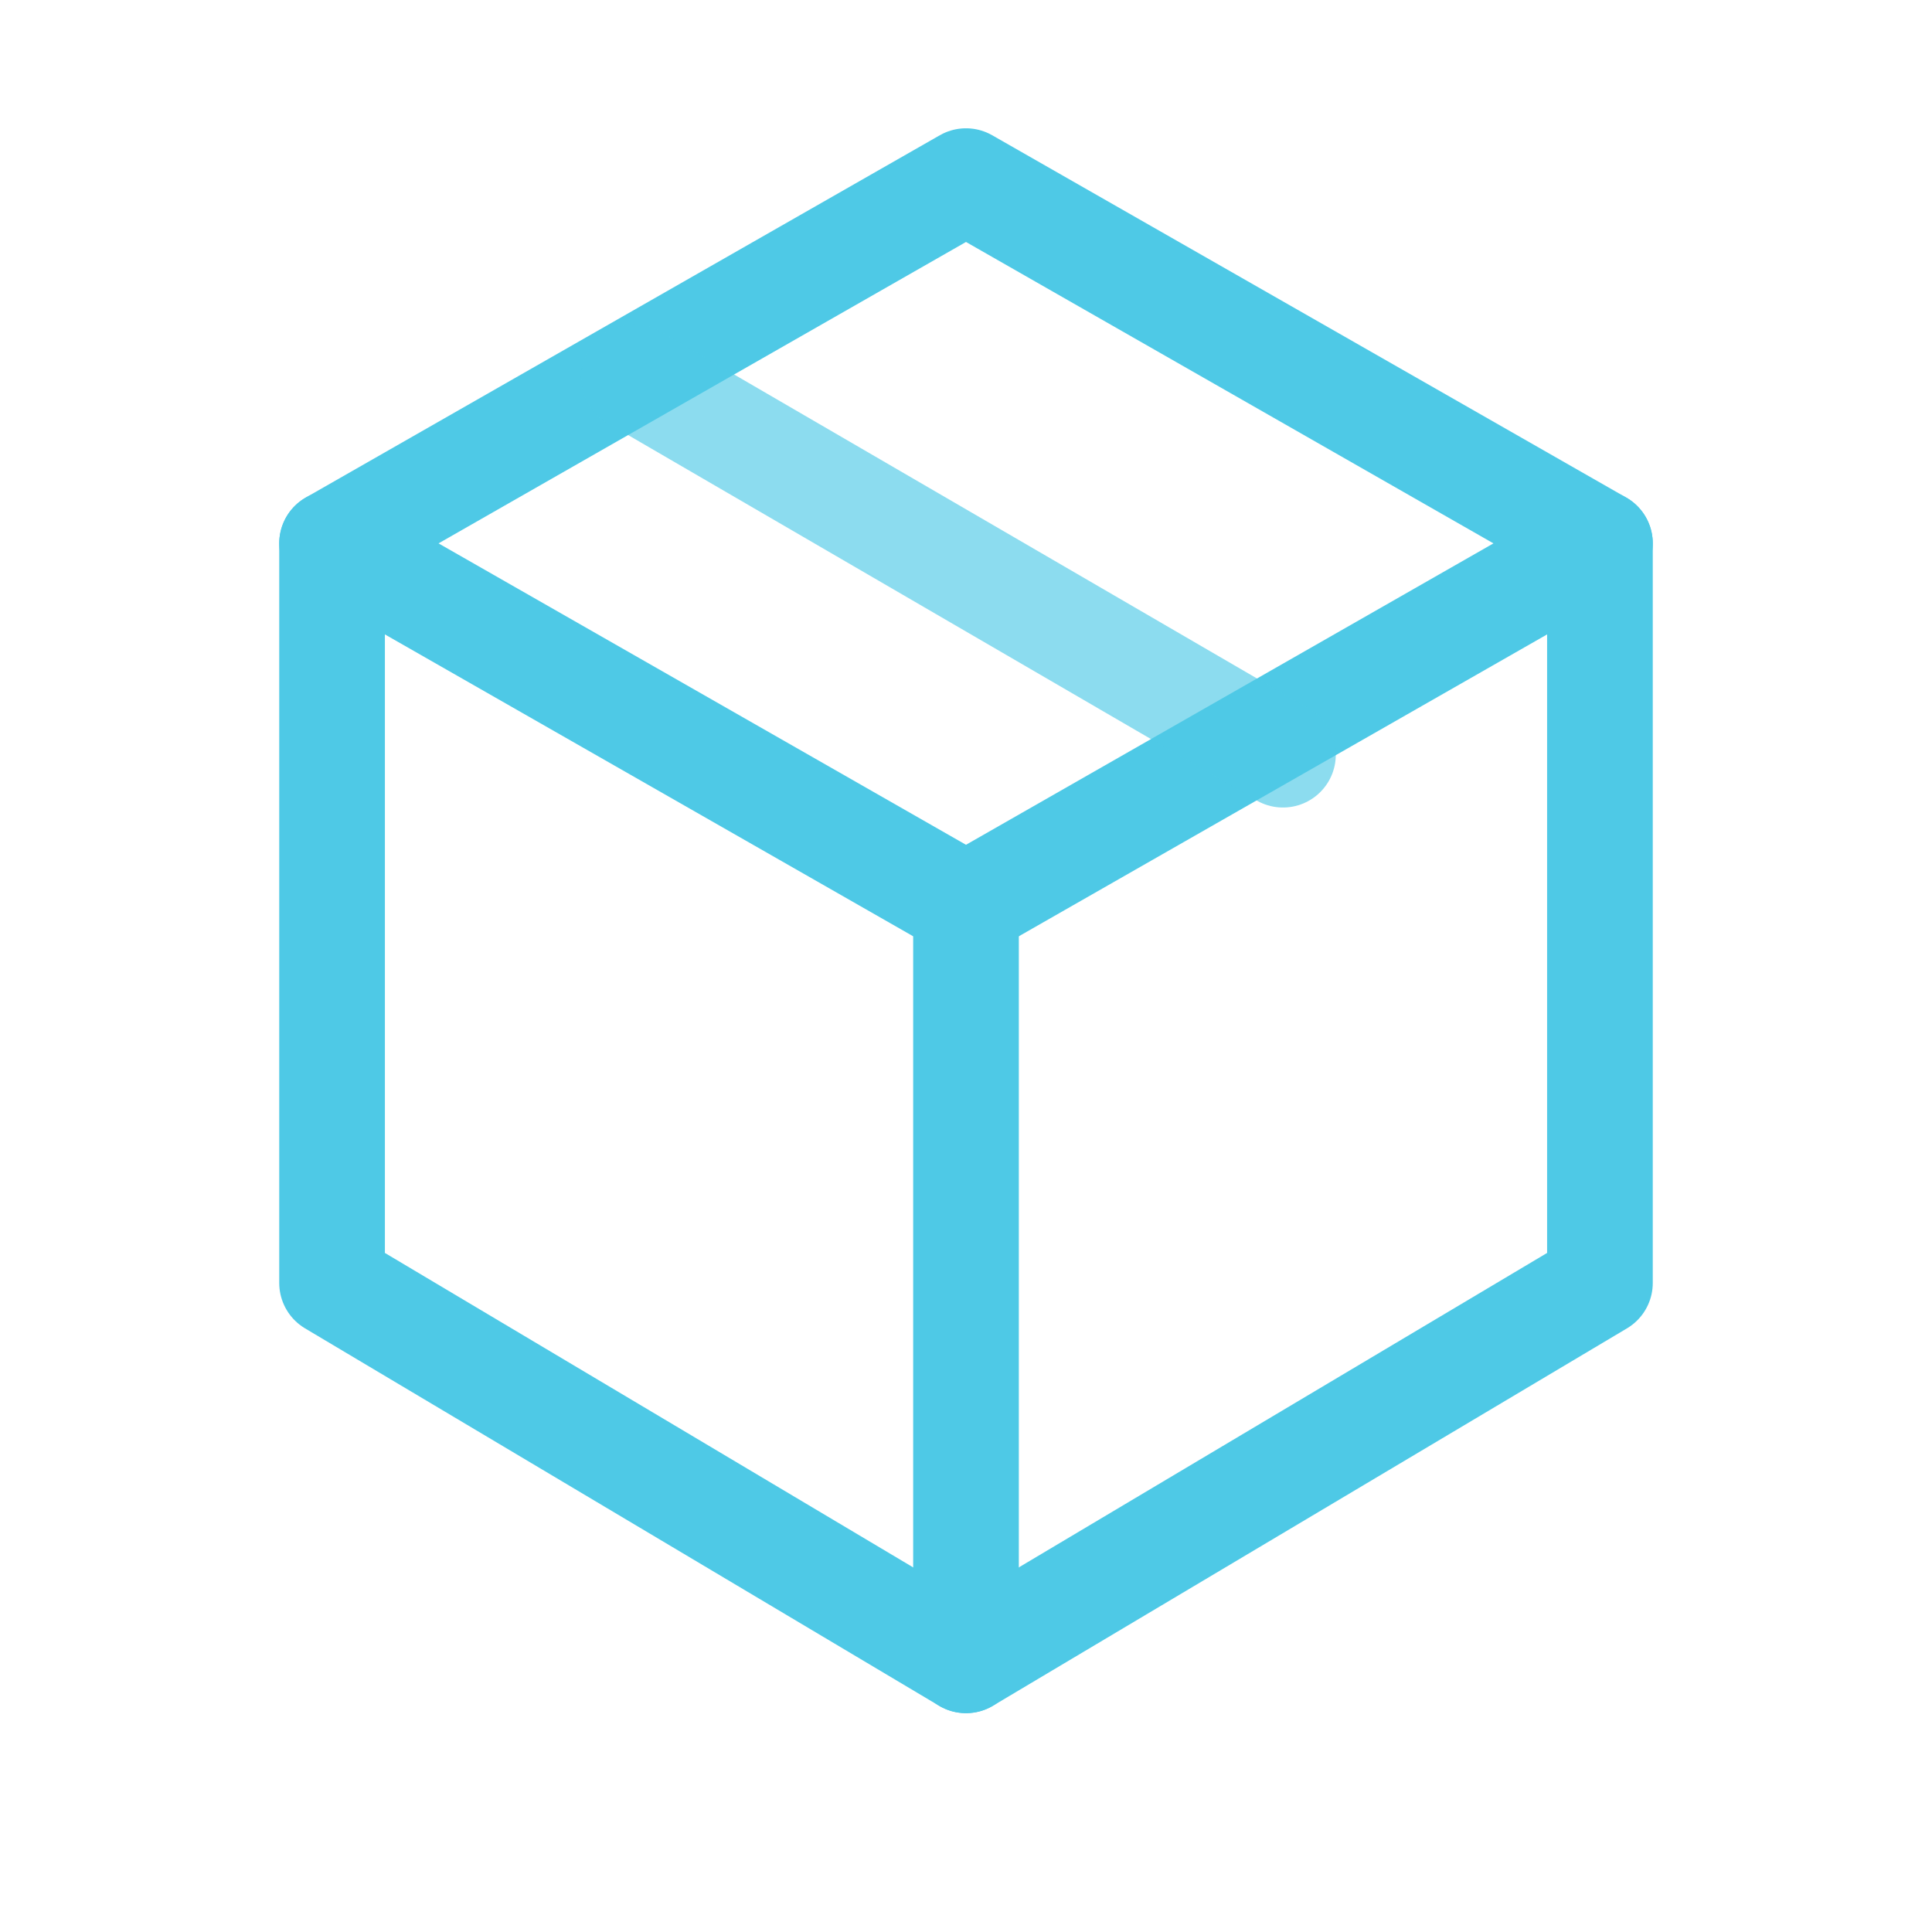
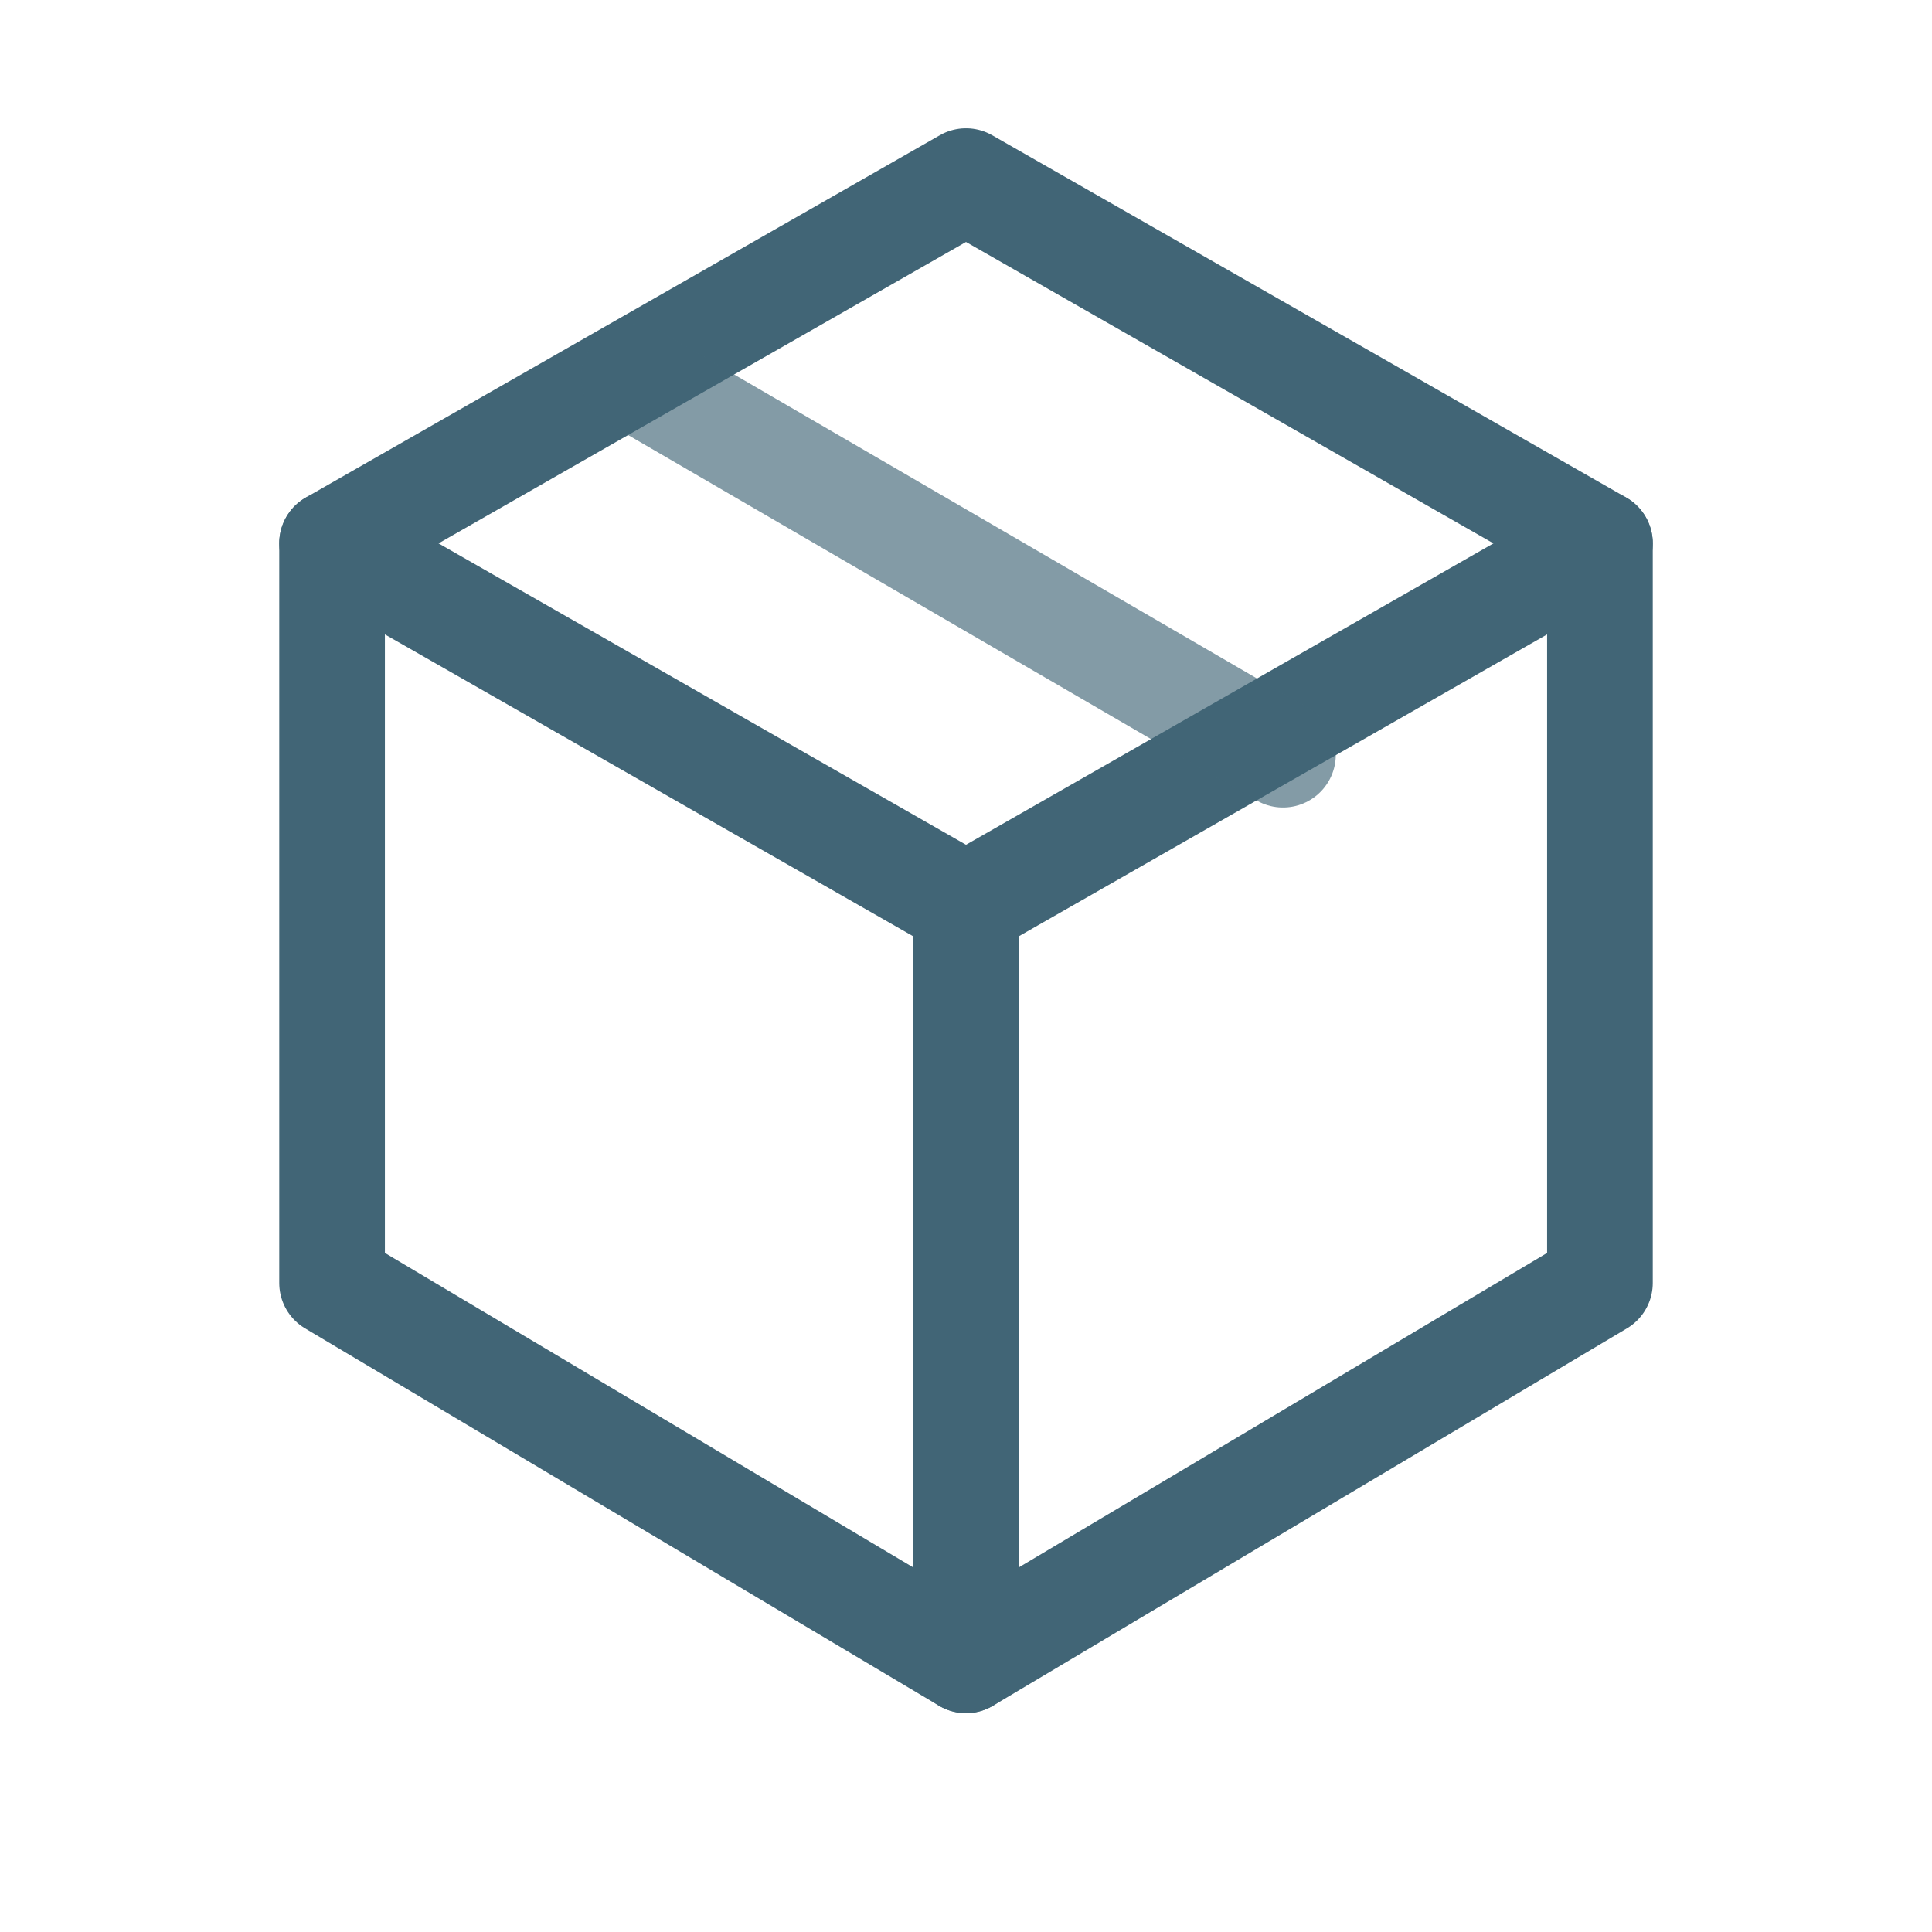
<svg xmlns="http://www.w3.org/2000/svg" viewBox="0 0 128 128" role="img" aria-label="Icône CAO DAO">
-   <g fill="none" stroke="#4ec9e6" stroke-linecap="round" stroke-linejoin="round" stroke-width="7">
+   <g fill="none" stroke="#416576" stroke-linecap="round" stroke-linejoin="round" stroke-width="7">
    <path d="M64 12 106 36 64 60 22 36 64 12Z" />
    <path d="M22 36v49l42 25 42-25V36" />
    <path d="M64 60v50" />
    <path d="M42 25 85 50" opacity=".65" />
  </g>
</svg>
